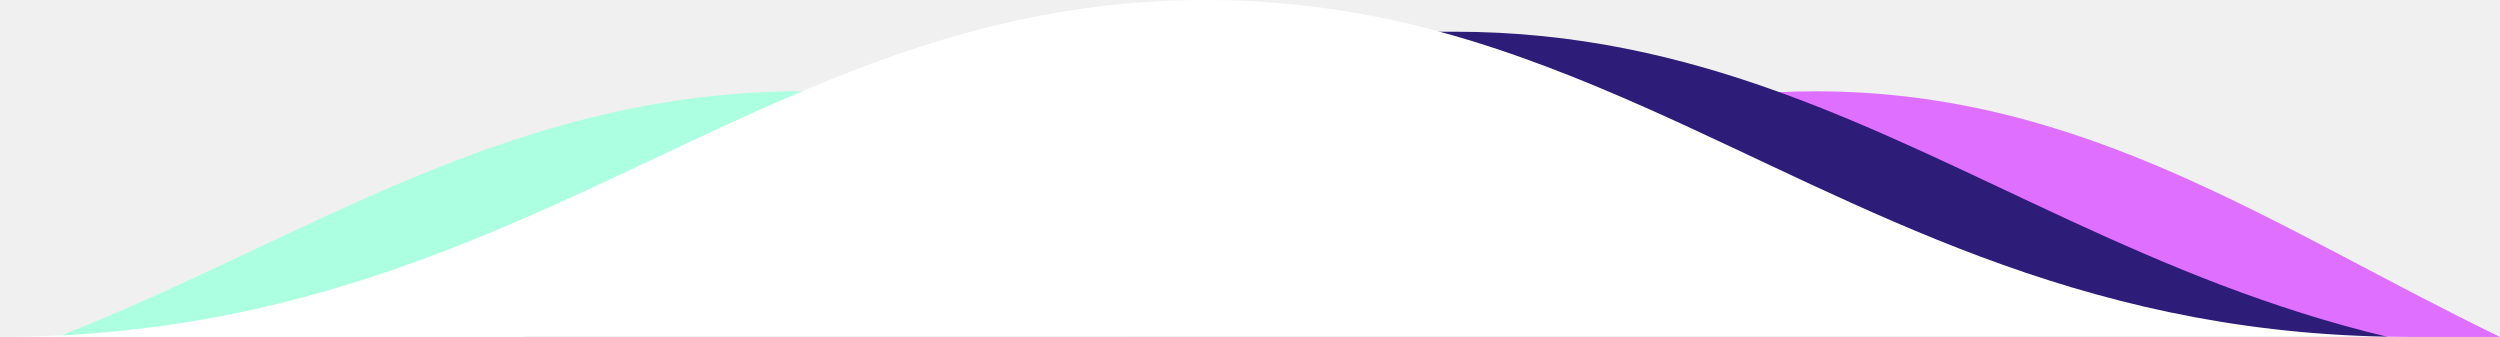
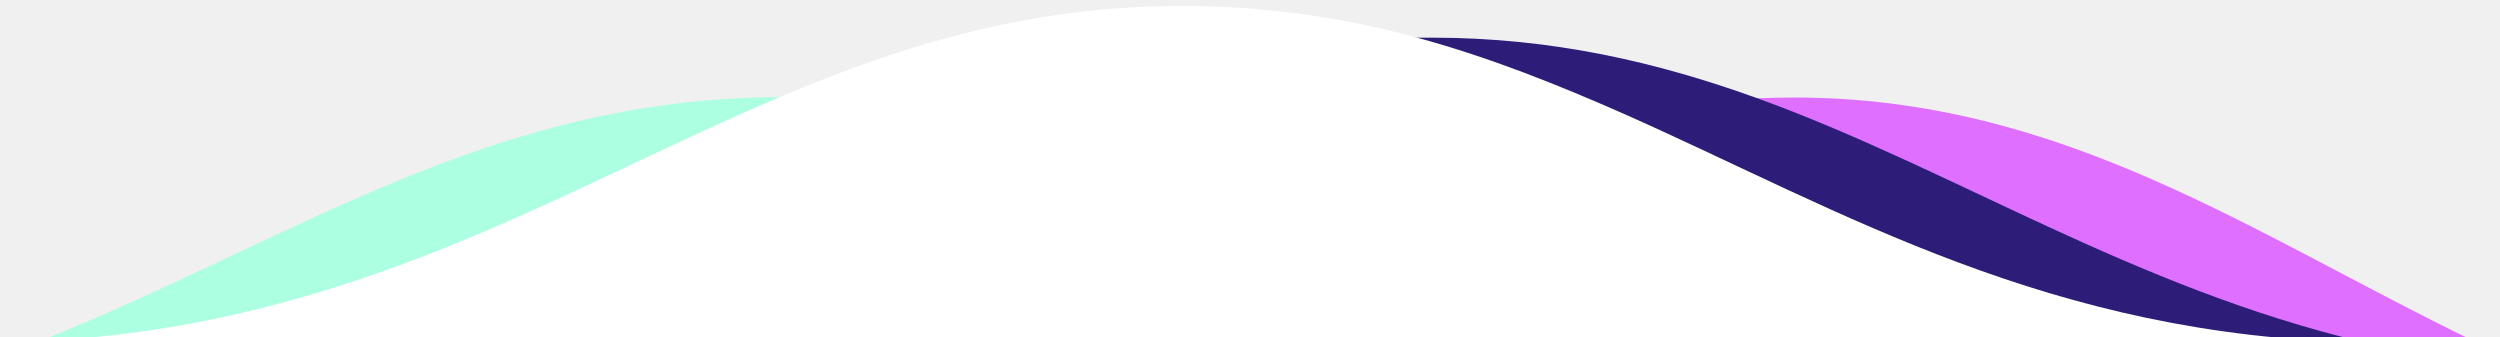
- <svg xmlns="http://www.w3.org/2000/svg" id="Calque_1" data-name="Calque 1" viewBox="0 0 630.72 85">
-   <defs>
-     <style>.cls-1{fill:#adffe2;}.cls-2{fill:#df6fff;}.cls-3{fill:#2d1c78;}.cls-4{fill:#fff;}</style>
-   </defs>
-   <path class="cls-1" d="M391.46,85H14.54l1-.39C78.73,59.51,128.87,23.19,202.42,23H203a224.22,224.22,0,0,1,61.11,8.56c24.7,6.89,47.47,17.19,70.52,28C353,68.2,371.59,77.16,391.46,85Z" />
-   <path class="cls-2" d="M630.72,85H285.28c17-8.21,33.16-17.07,49.35-25.44,26.06-13.48,52.09-25.72,81.33-32a197.67,197.67,0,0,1,32.84-4.31c3-.14,6.09-.21,9.2-.21C526,23,574,57.57,630.72,85Z" />
-   <path class="cls-3" d="M602.15,84.94l.23.06H131.62c50.78-12.11,90.59-35.58,132.49-53.44C294.41,18.65,325.79,8.67,363.22,8c1.25,0,2.51,0,3.78,0,30.42,0,56.83,6.18,81.8,15.21C498.82,41.29,543.06,70.8,602.15,84.94Z" />
-   <path class="cls-4" d="M608,85H0q7.94,0,15.53-.39c79-4,131-37.95,186.89-61.61C233.33,9.93,265.45,0,304,0a223.79,223.79,0,0,1,59.22,8C381.59,13,398.87,19.9,416,27.52c54.35,24.24,106.75,55.93,186.19,57.42Q605,85,608,85Z" />
+ <svg xmlns="http://www.w3.org/2000/svg" version="1.1" id="Calque_1" x="0px" y="0px" viewBox="0 0 630.7 85" style="enable-background:new 0 0 630.7 85;" xml:space="preserve">
+   <style type="text/css">
+ 	.st0{fill:#ADFFE2;}
+ 	.st1{fill:#DF6FFF;}
+ 	.st2{fill:#2D1C78;}
+ 	.st3{fill:#FFFFFF;}
+ </style>
+   <g>
+     <path class="st0" d="M385.8,86.5H8.9l1-0.4C73.1,61,123.2,24.7,196.7,24.5h0.6c20.7,0,41.2,2.9,61.1,8.6   c24.7,6.9,47.5,17.2,70.5,28C347.3,69.7,365.9,78.7,385.8,86.5z" />
+     <path class="st1" d="M625,86.5H279.6c17-8.2,33.2-17.1,49.4-25.4c26.1-13.5,52.1-25.7,81.3-32c10.8-2.4,21.8-3.8,32.8-4.3   c3-0.1,6.1-0.2,9.2-0.2C520.3,24.5,568.3,59.1,625,86.5z" />
+     <path class="st2" d="M596.5,86.4l0.2,0.1H125.9c50.8-12.1,90.6-35.6,132.5-53.4c30.3-12.9,61.7-22.9,99.1-23.6c1.2,0,2.5,0,3.8,0   c30.4,0,56.8,6.2,81.8,15.2C493.1,42.8,537.4,72.3,596.5,86.4z" />
+   </g>
+   <path class="st3" d="M602.3,86.5h-608c5.3,0,10.5-0.1,15.5-0.4c79-4,131-38,186.9-61.6c30.9-13.1,63-23,101.6-23  c20,0,39.9,2.7,59.2,8c18.4,5,35.6,11.9,52.8,19.5c54.4,24.2,106.8,55.9,186.2,57.4C598.4,86.5,600.3,86.5,602.3,86.5z" />
</svg>
